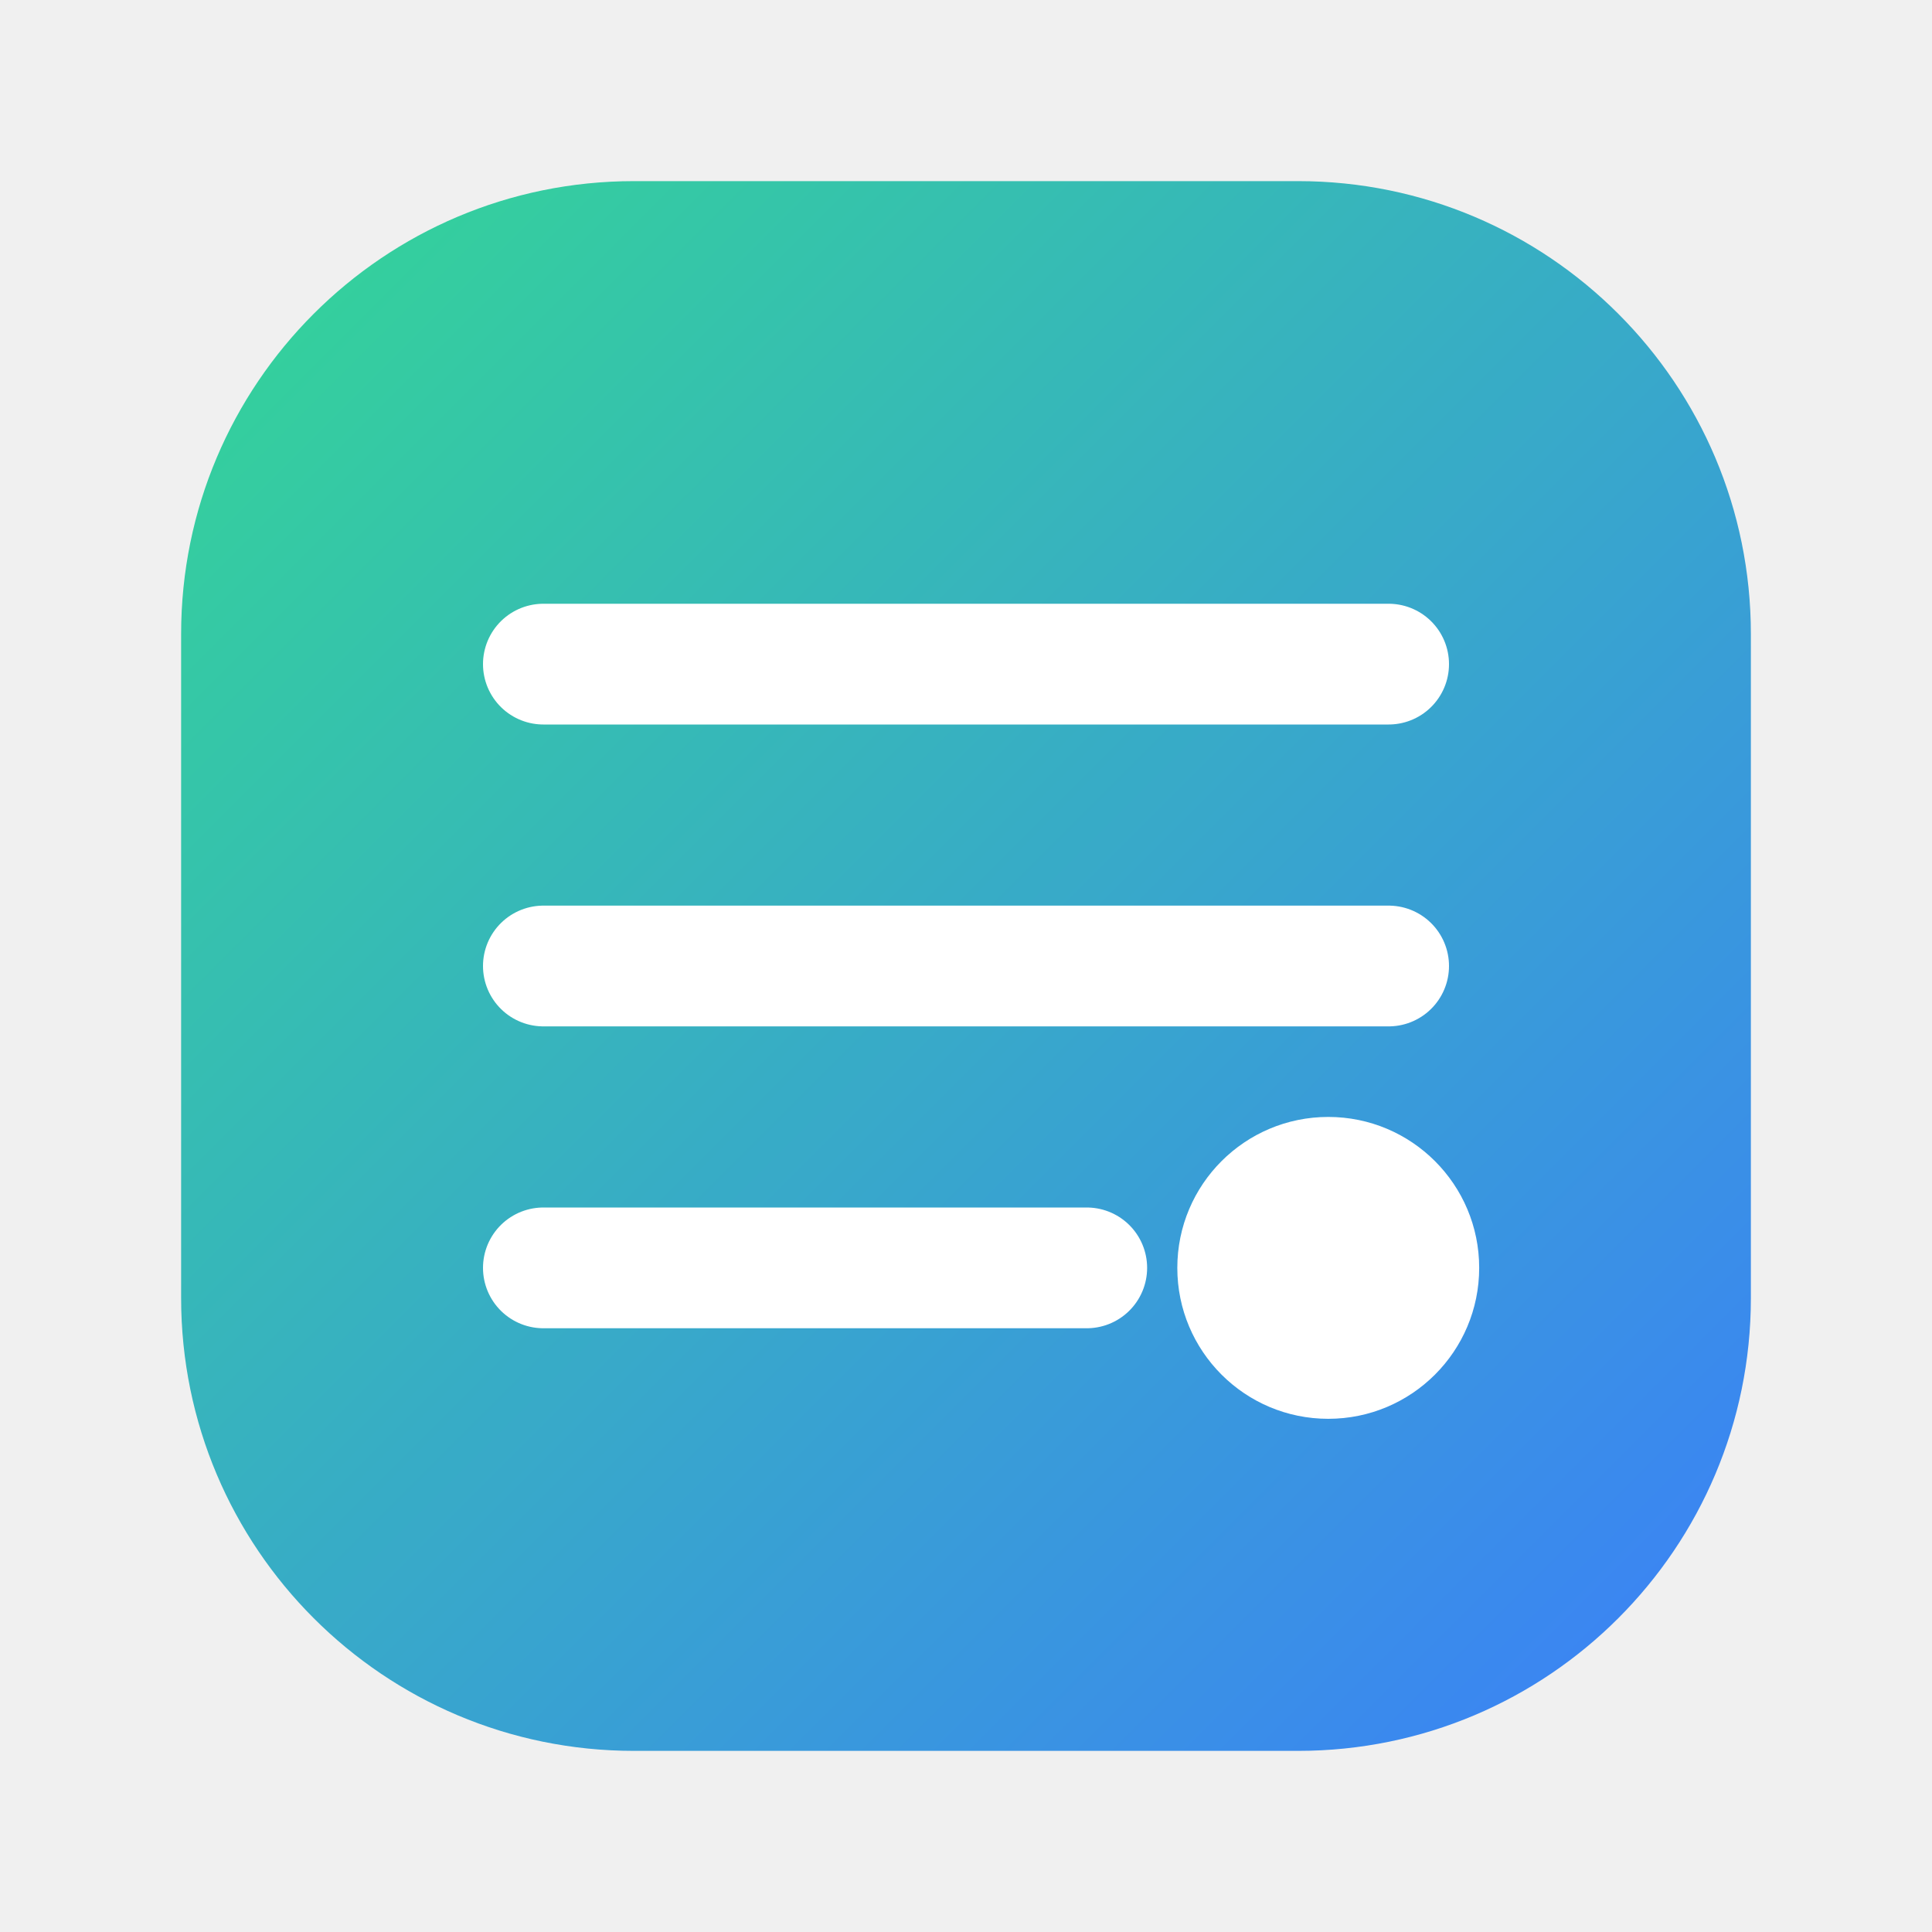
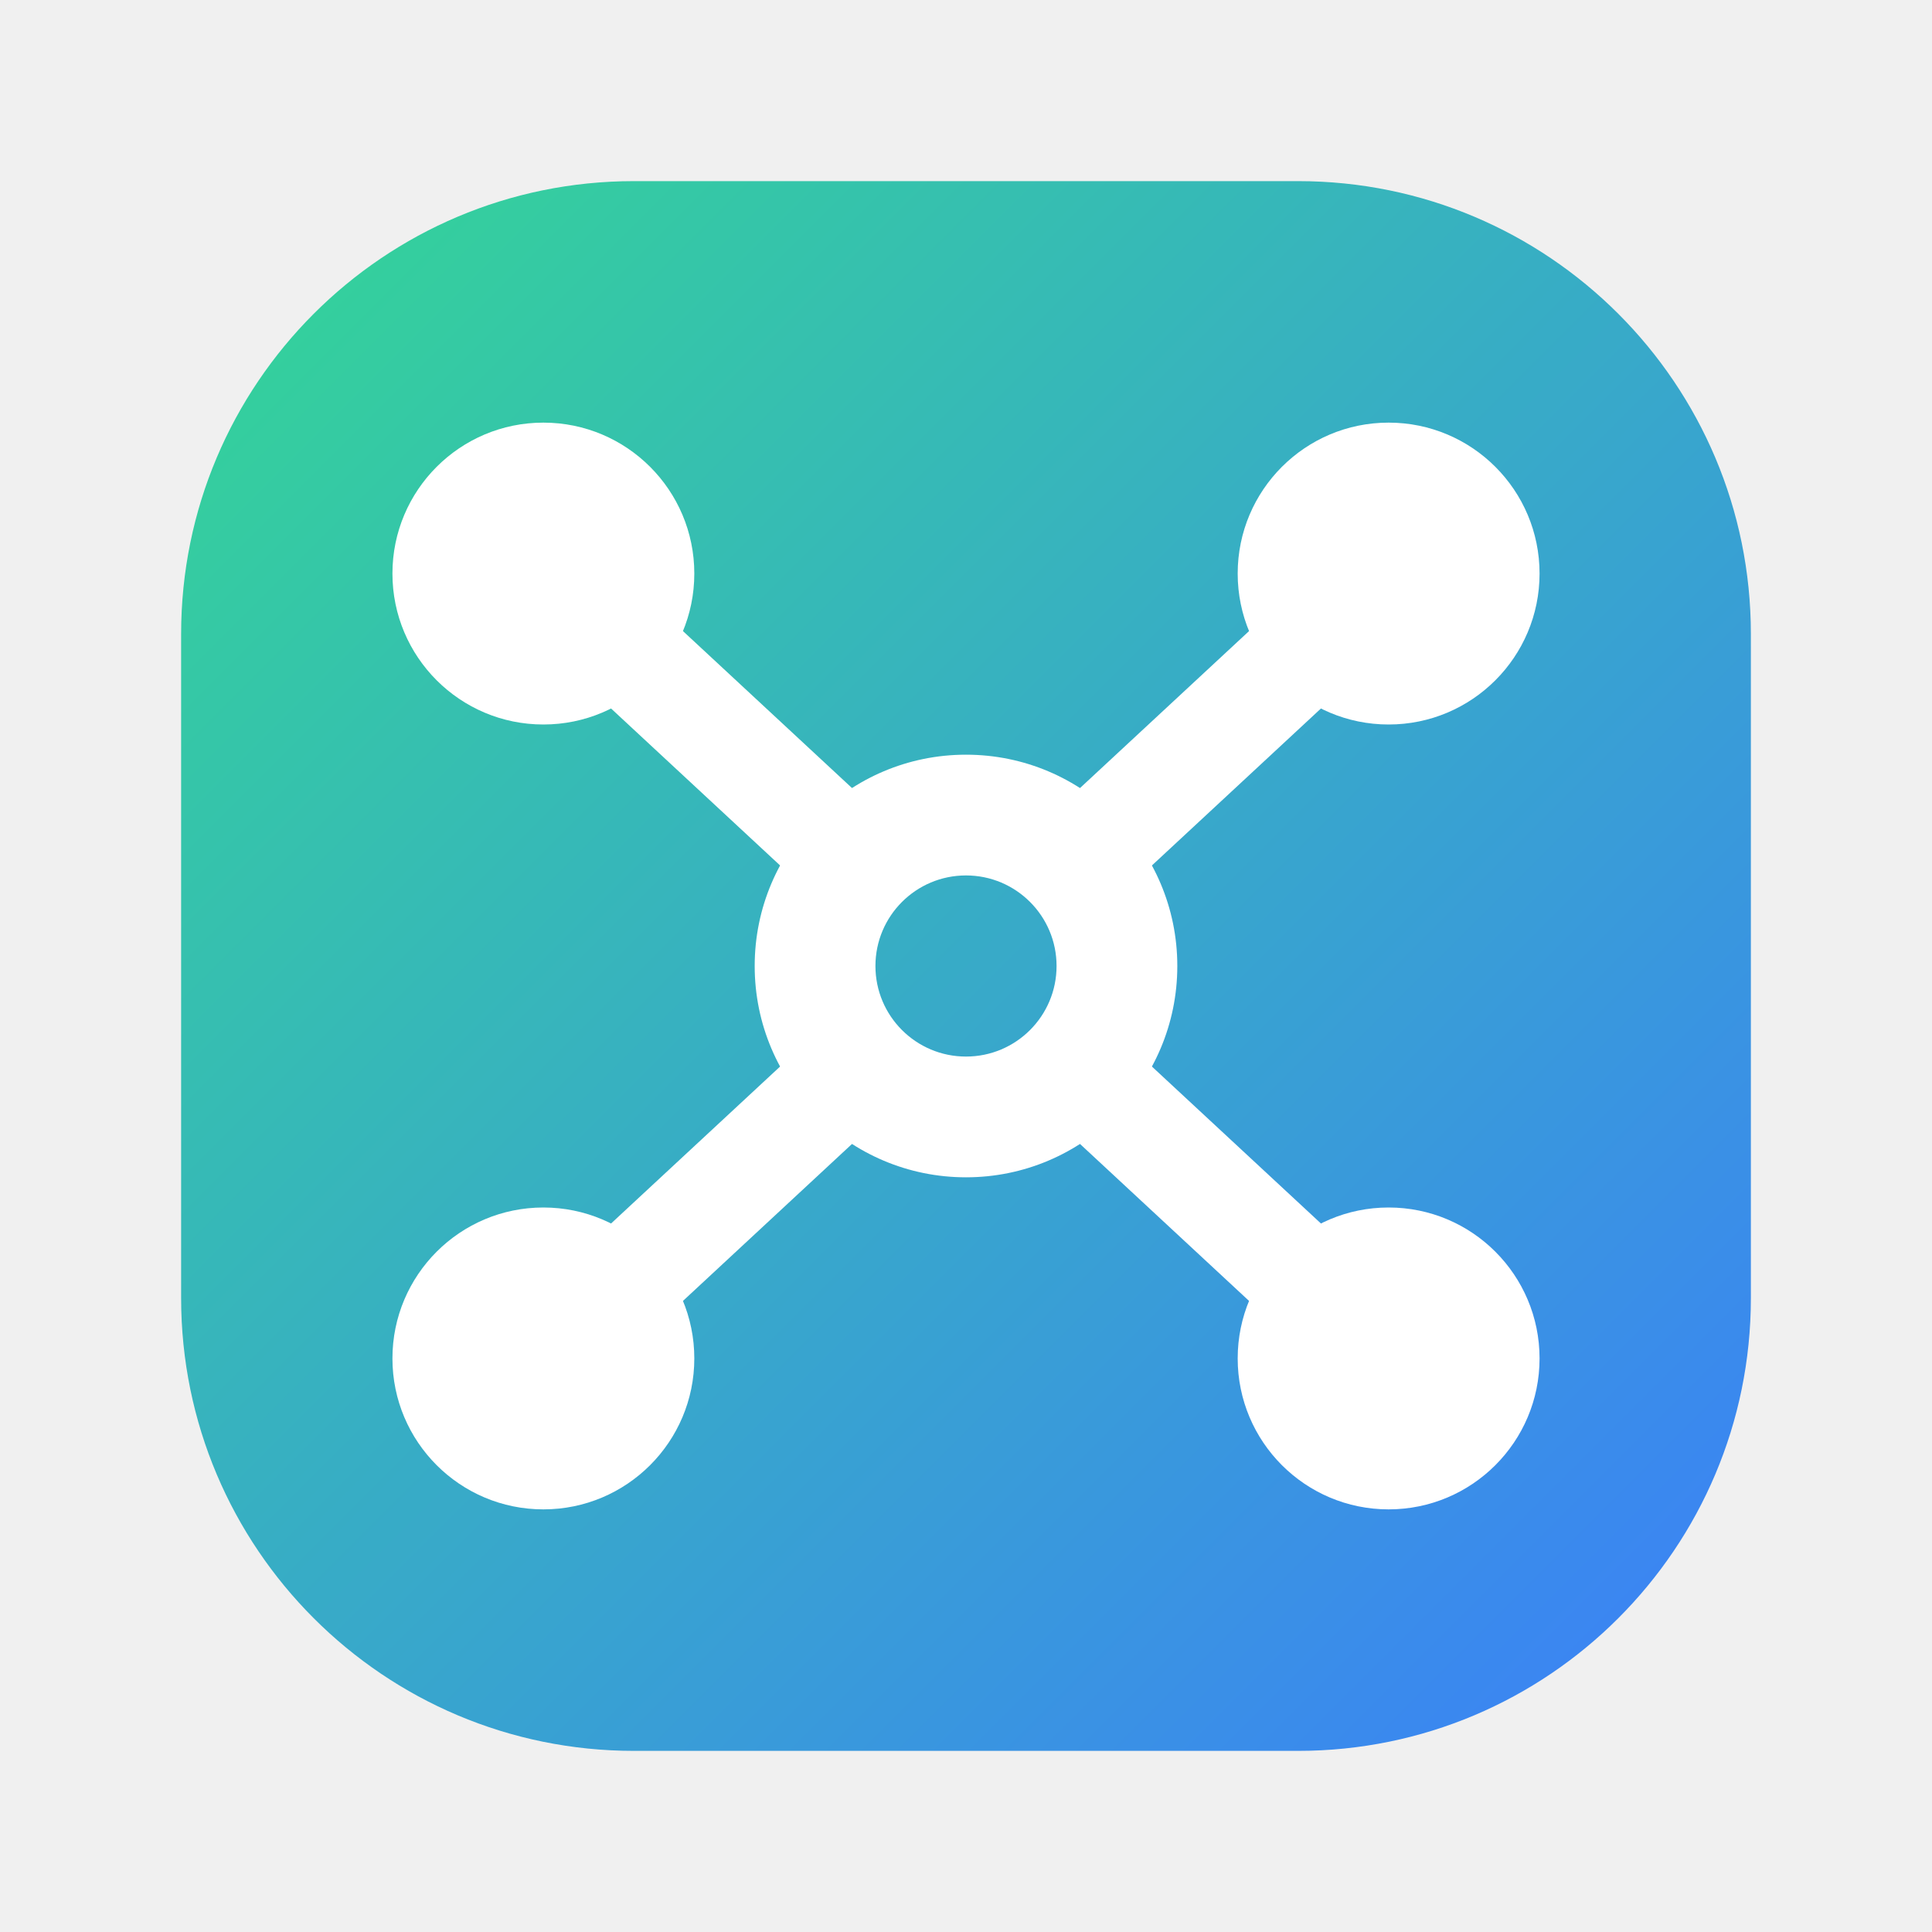
<svg xmlns="http://www.w3.org/2000/svg" viewBox="0 0 64 64">
  <defs>
    <linearGradient id="g" x1="8" y1="8" x2="56" y2="56" gradientUnits="userSpaceOnUse">
      <stop stop-color="#34D399" />
      <stop offset="1" stop-color="#3B82F6" />
    </linearGradient>
  </defs>
  <rect x="6" y="6" width="52" height="52" rx="15" fill="url(#g)" />
-   <path d="M18 22h28M18 32h28M18 42h18" fill="none" stroke="#fff" stroke-width="4" stroke-linecap="round" />
-   <circle cx="44" cy="42" r="5" fill="#fff" />
+   <path d="M18 19 32 32 46 19M18 45 32 32 46 45" fill="none" stroke="#fff" stroke-width="3.5" stroke-linecap="round" stroke-linejoin="round" />
+   <circle cx="18" cy="19" r="5" fill="#fff" />
+   <circle cx="46" cy="19" r="5" fill="#fff" />
+   <circle cx="18" cy="45" r="5" fill="#fff" />
+   <circle cx="46" cy="45" r="5" fill="#fff" />
+   <circle cx="32" cy="32" r="7" fill="#fff" />
+   <circle cx="32" cy="32" r="3" fill="url(#g)" />
</svg>
